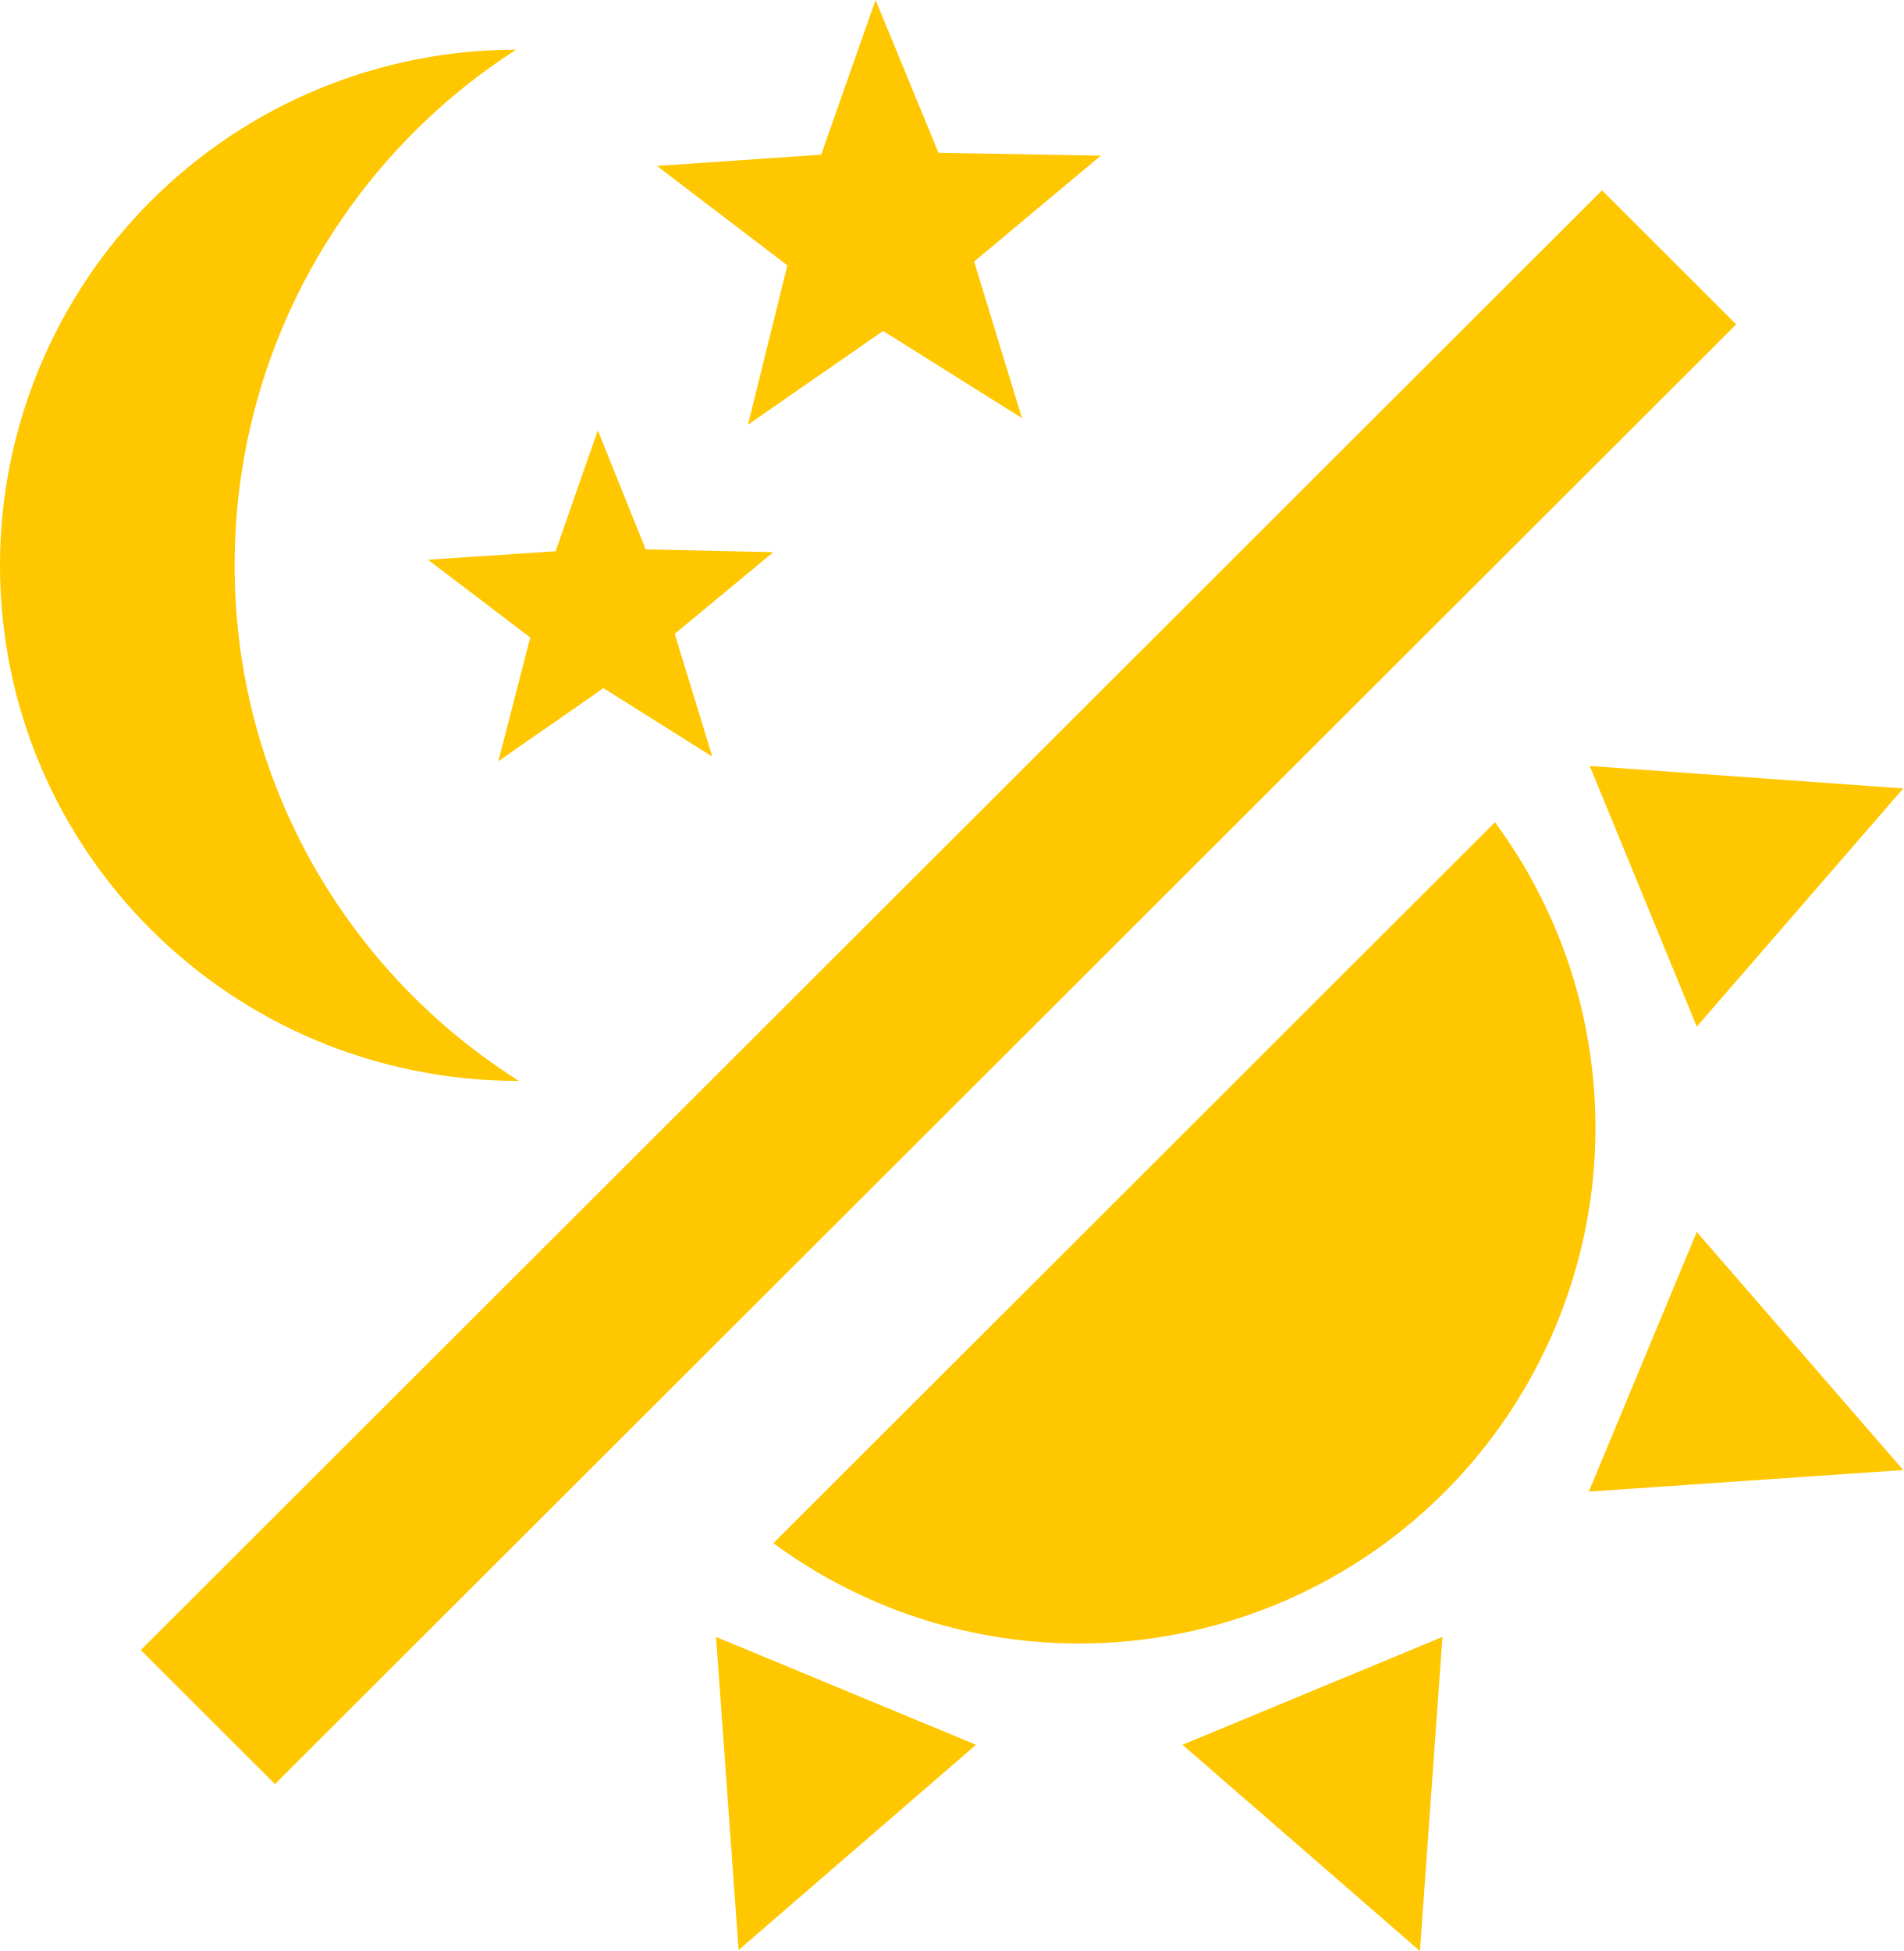
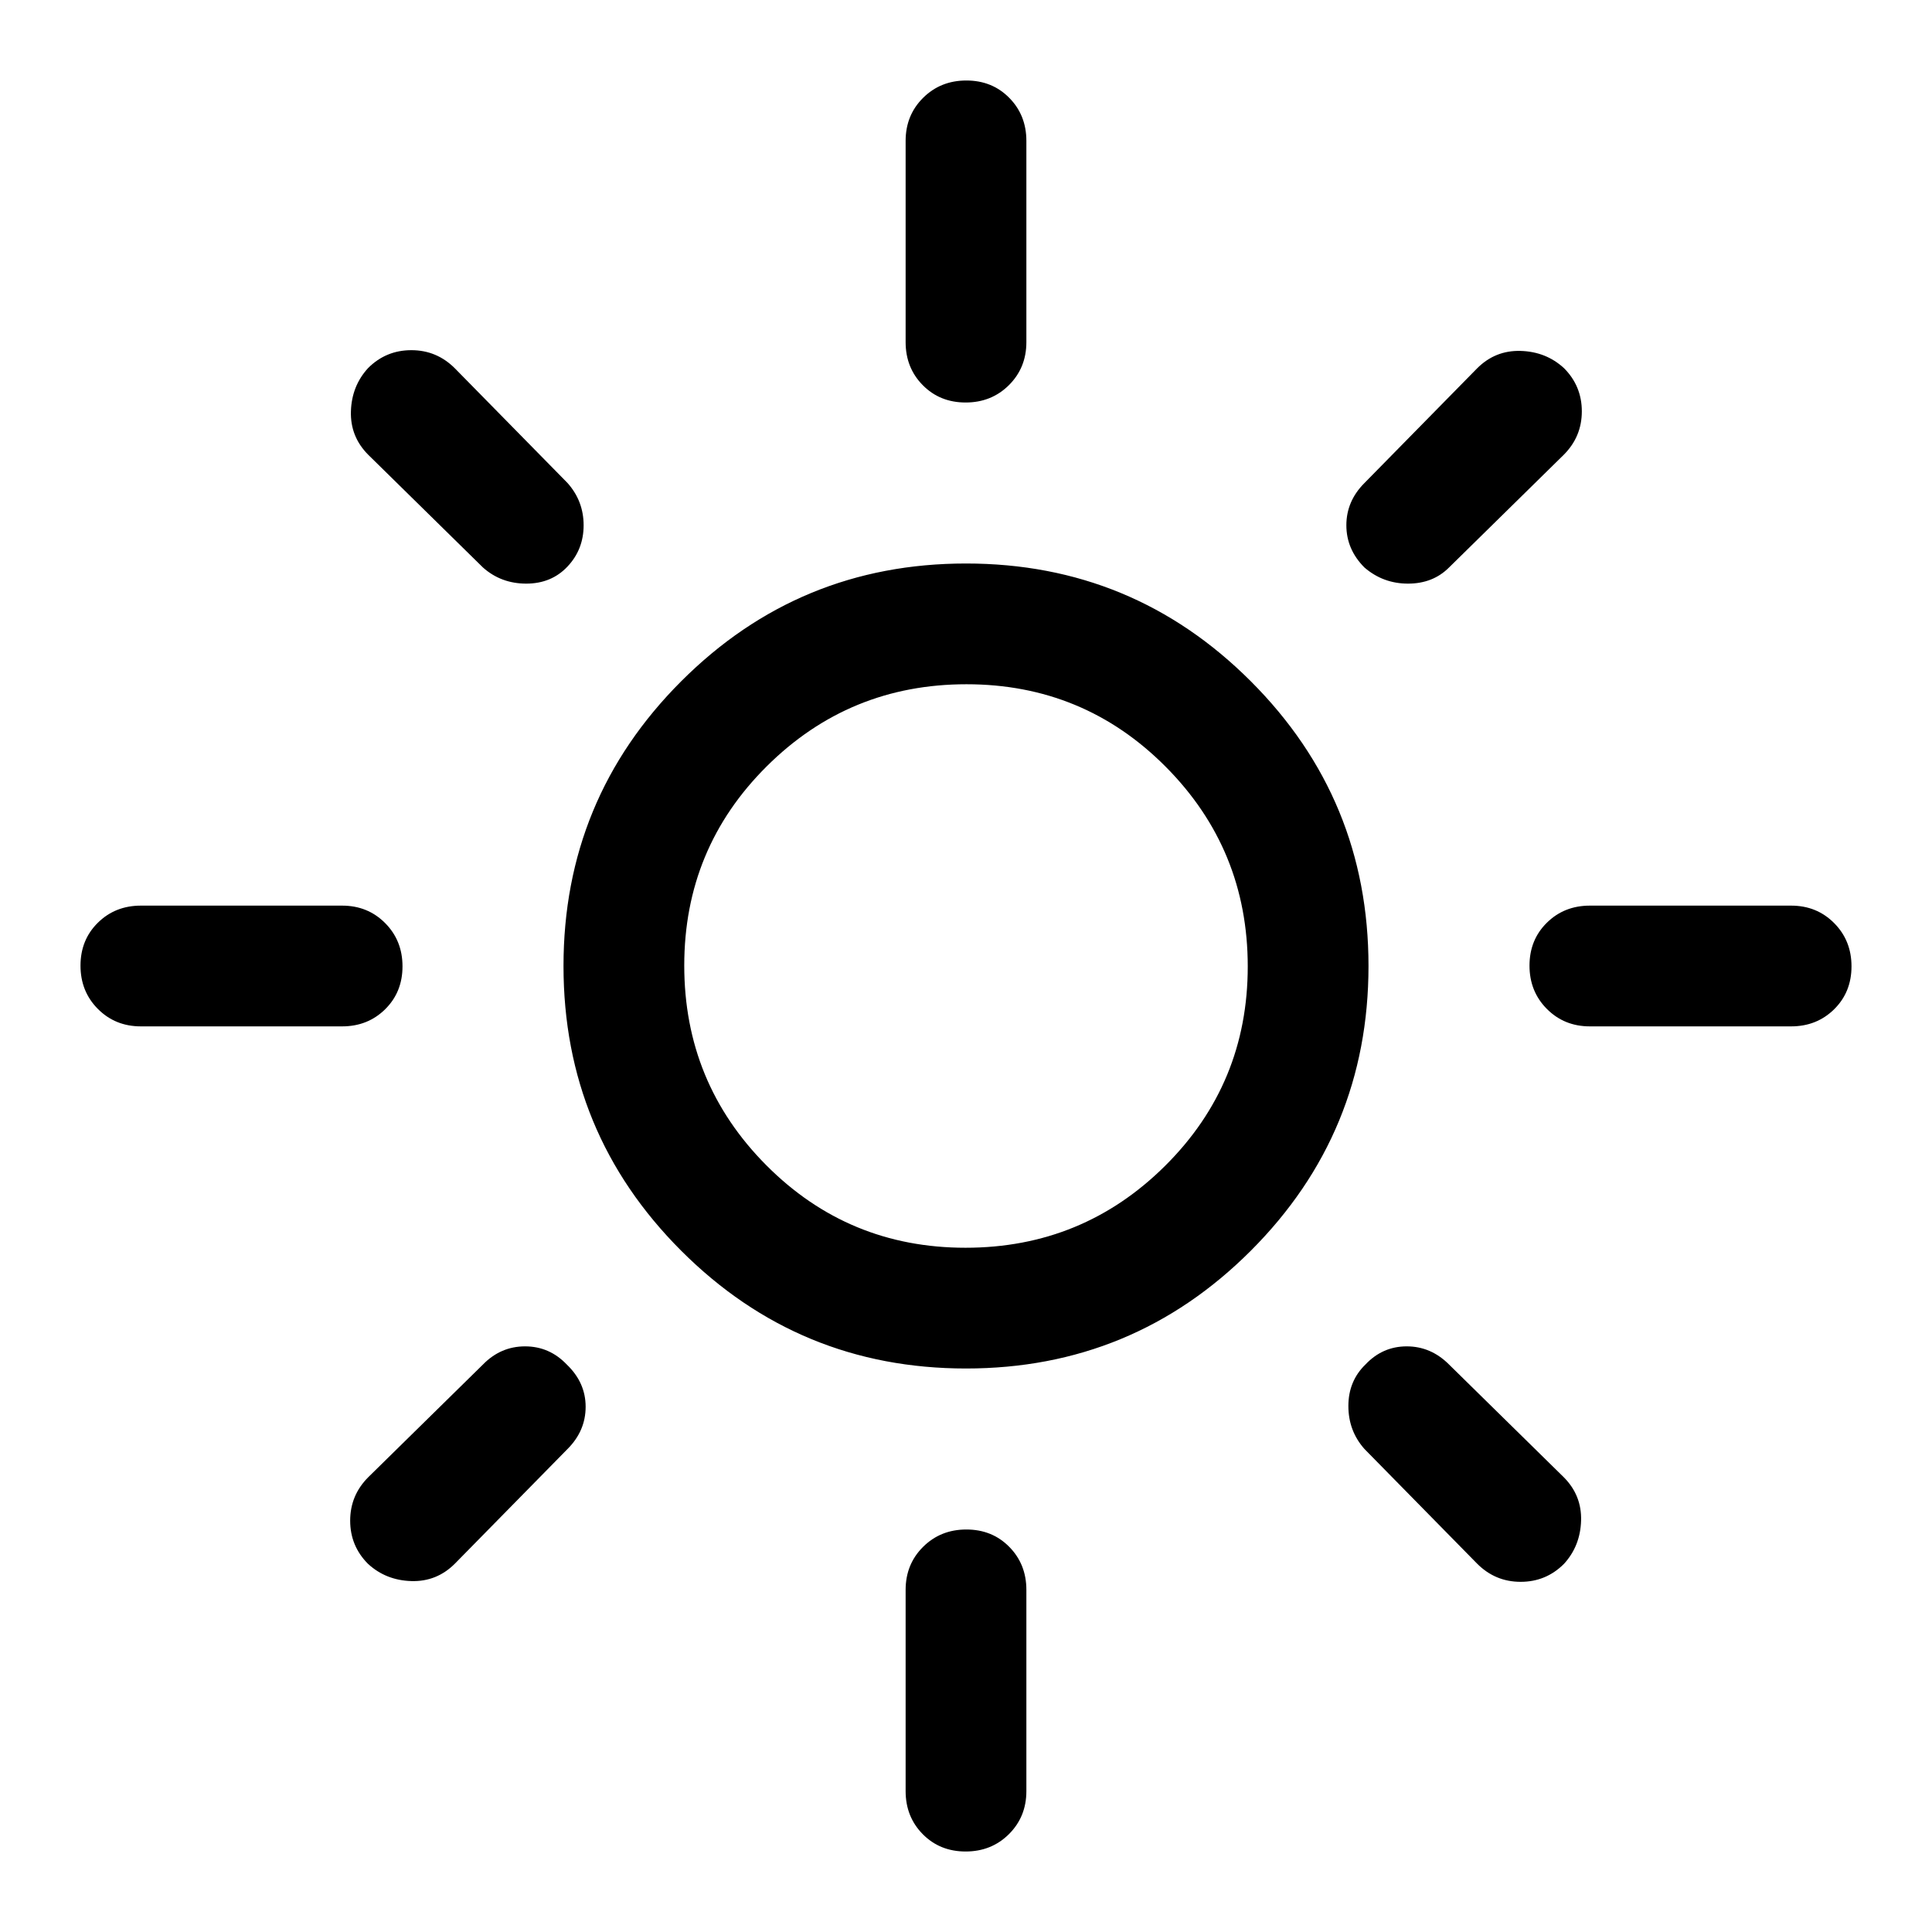
- <svg xmlns="http://www.w3.org/2000/svg" width="40" height="41" viewBox="0 0 40 41" fill="none">
-   <path d="M33.531 23.702C33.531 26.576 32.388 29.332 30.353 31.364C28.319 33.396 25.559 34.538 22.682 34.538C20.276 34.538 18.047 33.75 16.253 32.43L31.42 17.279C32.742 19.072 33.531 21.298 33.531 23.702Z" fill="#FFC700" />
-   <path d="M33.392 31.346L35.661 25.889L40 30.893L33.392 31.346Z" fill="#FFC700" />
-   <path d="M35.661 21.574L33.412 16.097L40 16.569L35.661 21.574Z" fill="#FFC700" />
-   <path d="M24.852 36.666L30.316 34.4L29.842 41L24.852 36.666Z" fill="#FFC700" />
-   <path d="M15.049 34.4L20.513 36.666L15.523 40.98L15.049 34.4Z" fill="#FFC700" />
-   <path d="M33.669 4L36.489 6.817L5.779 37.493L2.959 34.676L33.669 4Z" fill="#FFC700" />
-   <path fill-rule="evenodd" clip-rule="evenodd" d="M18.56 6.955L21.479 8.787L20.473 5.497L23.136 3.271L19.724 3.211L18.402 0L17.258 3.251L13.807 3.487L16.548 5.576L15.72 8.925L18.56 6.955ZM12.682 14.461L14.97 15.9L14.181 13.319L16.253 11.604L13.57 11.545L12.564 9.043L11.677 11.585L8.994 11.762L11.144 13.397L10.473 15.998L12.682 14.461Z" fill="#FFC700" />
-   <path d="M10.848 1.044C7.318 3.31 4.931 7.309 4.931 11.88C4.931 16.451 7.318 20.451 10.907 22.716C4.852 22.716 0 17.87 0 11.88C0 9.006 1.143 6.25 3.177 4.218C5.212 2.186 7.971 1.044 10.848 1.044Z" fill="#FFC700" />
+ <svg xmlns="http://www.w3.org/2000/svg" height="48" viewBox="0 96 960 960" width="48">
+   <path d="M479.765 716Q538 716 579 675.235q41-40.764 41-99Q620 518 579.235 477q-40.764-41-99-41Q422 436 381 476.765q-41 40.764-41 99Q340 634 380.765 675q40.764 41 99 41Zm.235 60q-83 0-141.5-58.5T280 576q0-83 58.5-141.5T480 376q83 0 141.5 58.5T680 576q0 83-58.5 141.5T480 776ZM70 606q-12.75 0-21.375-8.675Q40 588.649 40 575.825 40 563 48.625 554.5T70 546h100q12.75 0 21.375 8.675 8.625 8.676 8.625 21.5 0 12.825-8.625 21.325T170 606H70Zm720 0q-12.75 0-21.375-8.675-8.625-8.676-8.625-21.5 0-12.825 8.625-21.325T790 546h100q12.75 0 21.375 8.675 8.625 8.676 8.625 21.5 0 12.825-8.625 21.325T890 606H790ZM479.825 296Q467 296 458.5 287.375T450 266V166q0-12.75 8.675-21.375 8.676-8.625 21.5-8.625 12.825 0 21.325 8.625T510 166v100q0 12.75-8.675 21.375-8.676 8.625-21.5 8.625Zm0 720q-12.825 0-21.325-8.62-8.5-8.63-8.5-21.38V886q0-12.75 8.675-21.375 8.676-8.625 21.5-8.625 12.825 0 21.325 8.625T510 886v100q0 12.75-8.675 21.38-8.676 8.62-21.5 8.62ZM240 378l-57-56q-9-9-8.629-21.603.37-12.604 8.526-21.5 8.896-8.897 21.5-8.897Q217 270 226 279l56 57q8 9 8 21t-8 20.5q-8 8.5-20.5 8.5t-21.5-8Zm494 495-56-57q-8-9-8-21.375T678.5 774q8.5-9 20.5-9t21 9l57 56q9 9 8.629 21.603-.37 12.604-8.526 21.5-8.896 8.897-21.5 8.897Q743 882 734 873Zm-56-495q-9-9-9-21t9-21l56-57q9-9 21.603-8.629 12.604.37 21.5 8.526 8.897 8.896 8.897 21.5Q786 313 777 322l-57 56q-8 8-20.364 8-12.363 0-21.636-8ZM182.897 873.103q-8.897-8.896-8.897-21.5Q174 839 183 830l57-56q8.8-9 20.9-9 12.1 0 20.709 9Q291 783 291 795t-9 21l-56 57q-9 9-21.603 8.629-12.604-.37-21.5-8.526ZM480 576Z" />
</svg>
